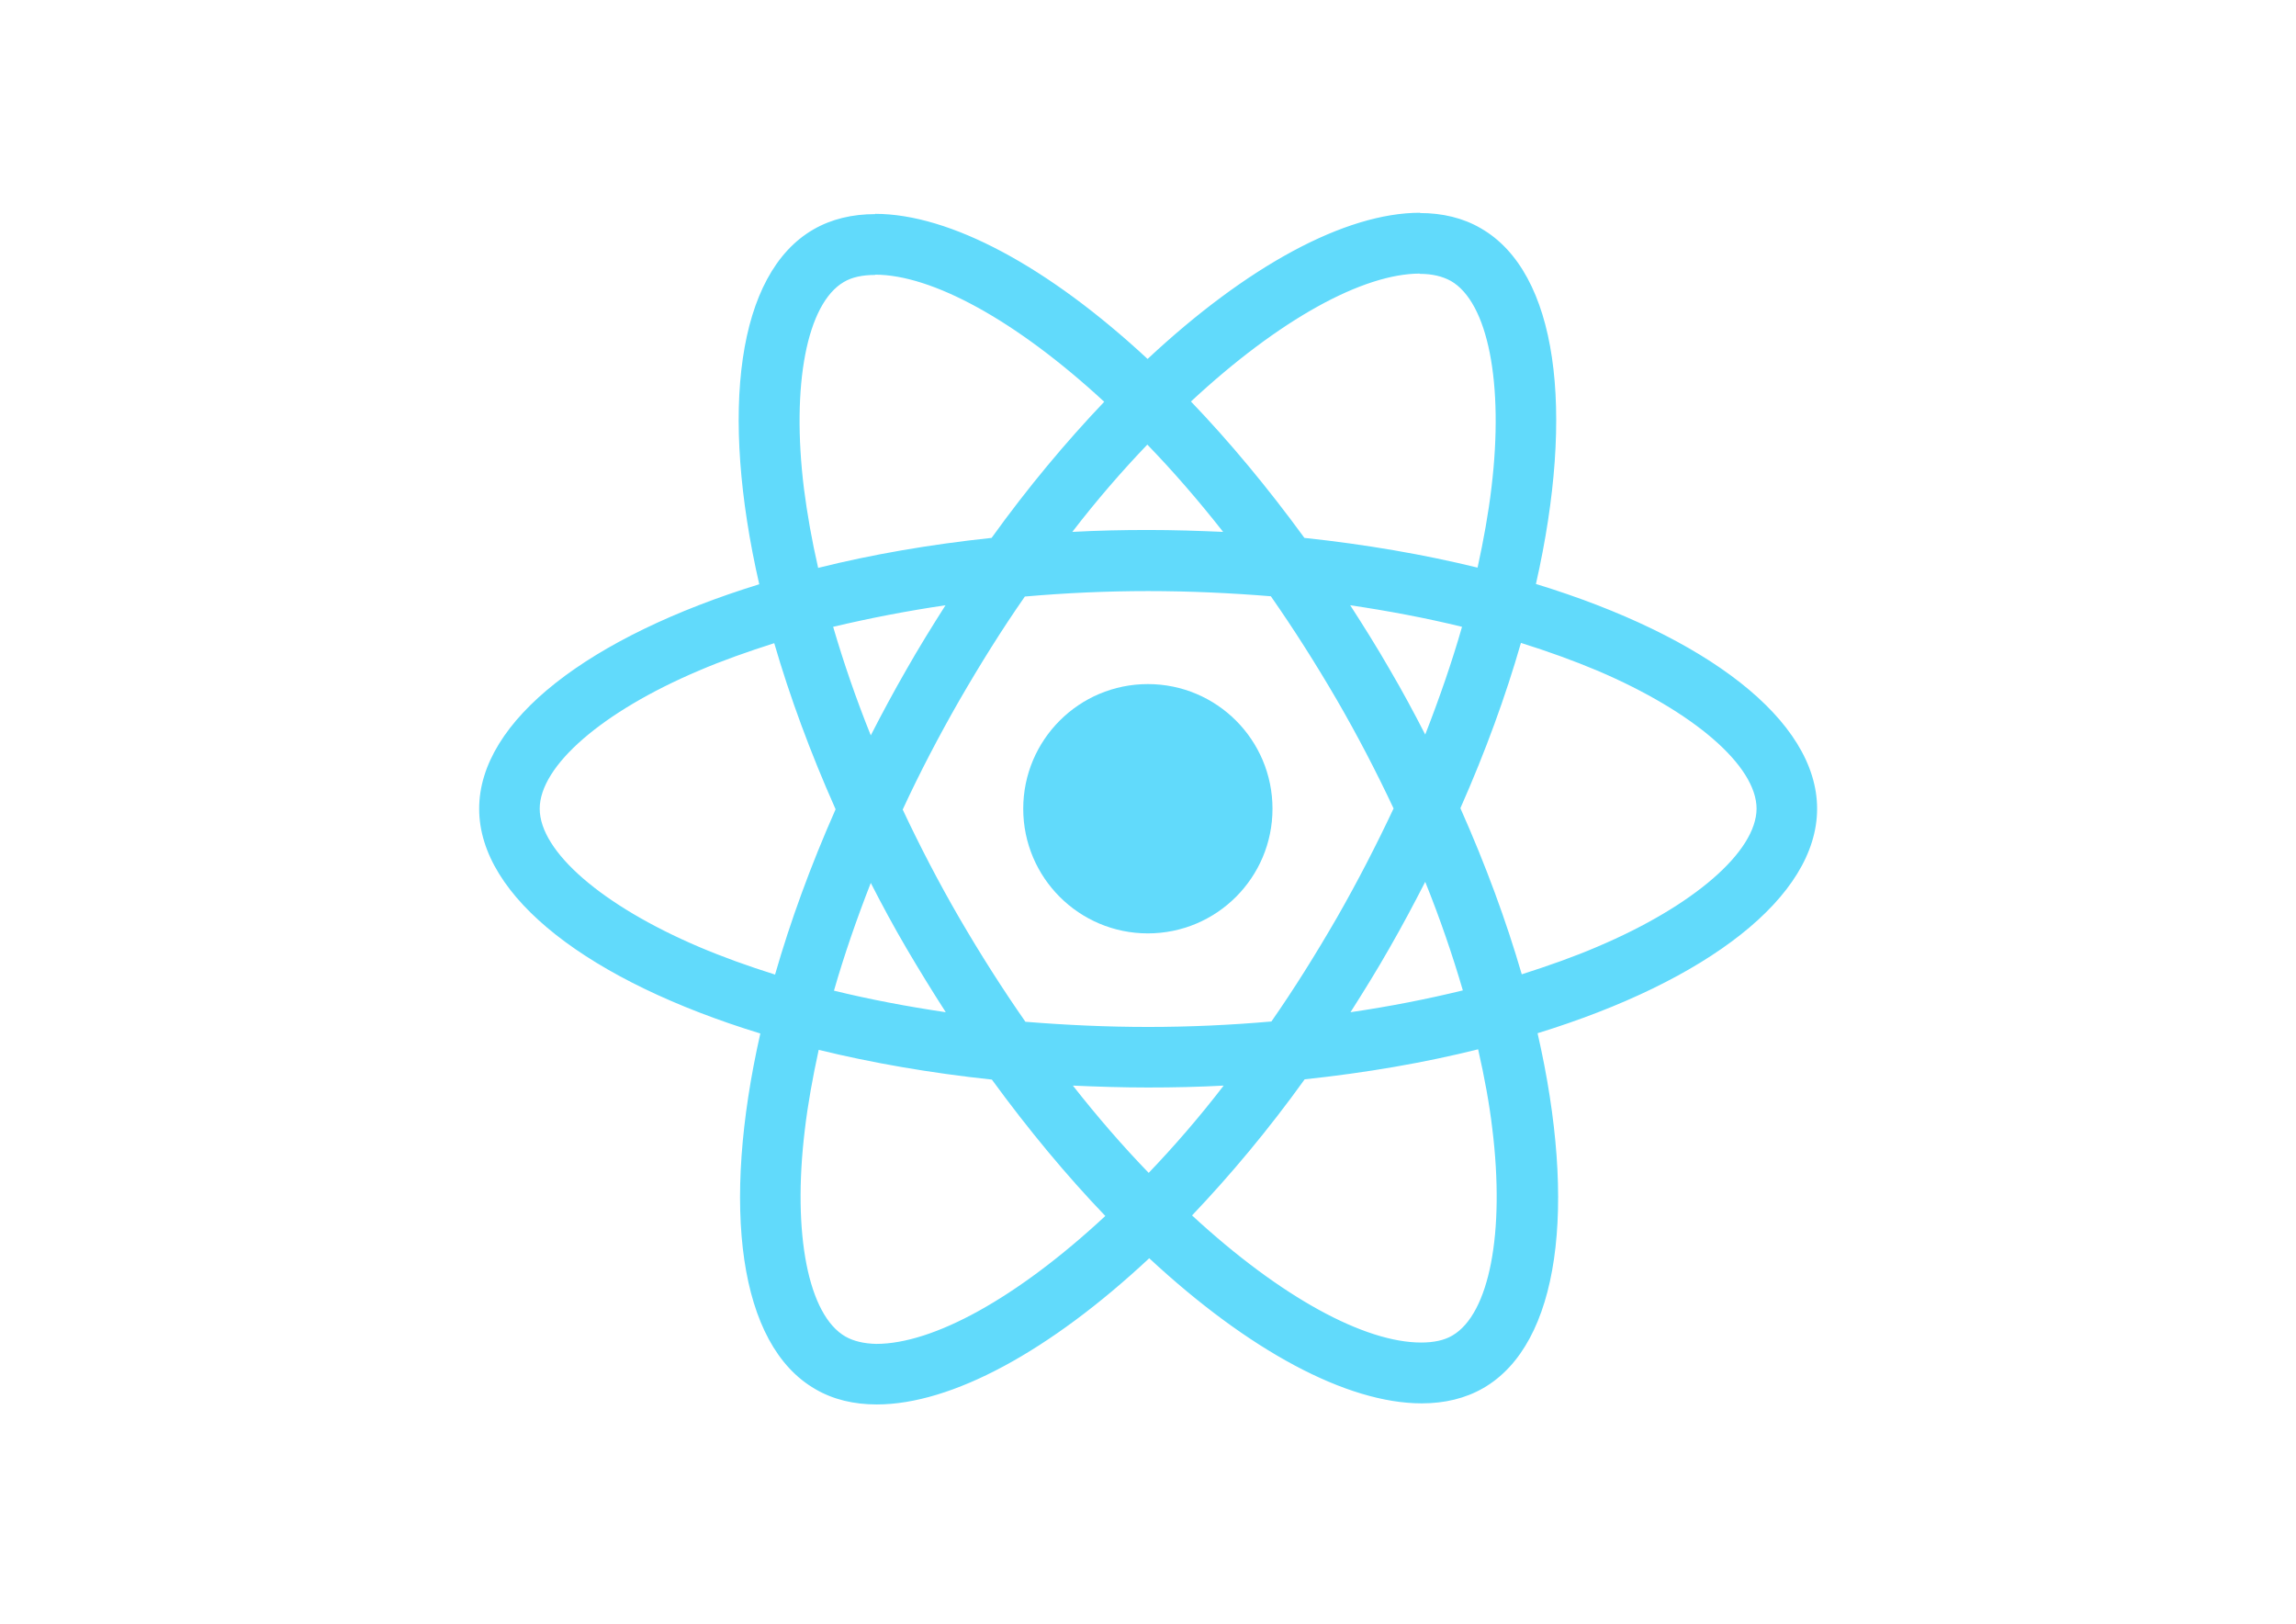
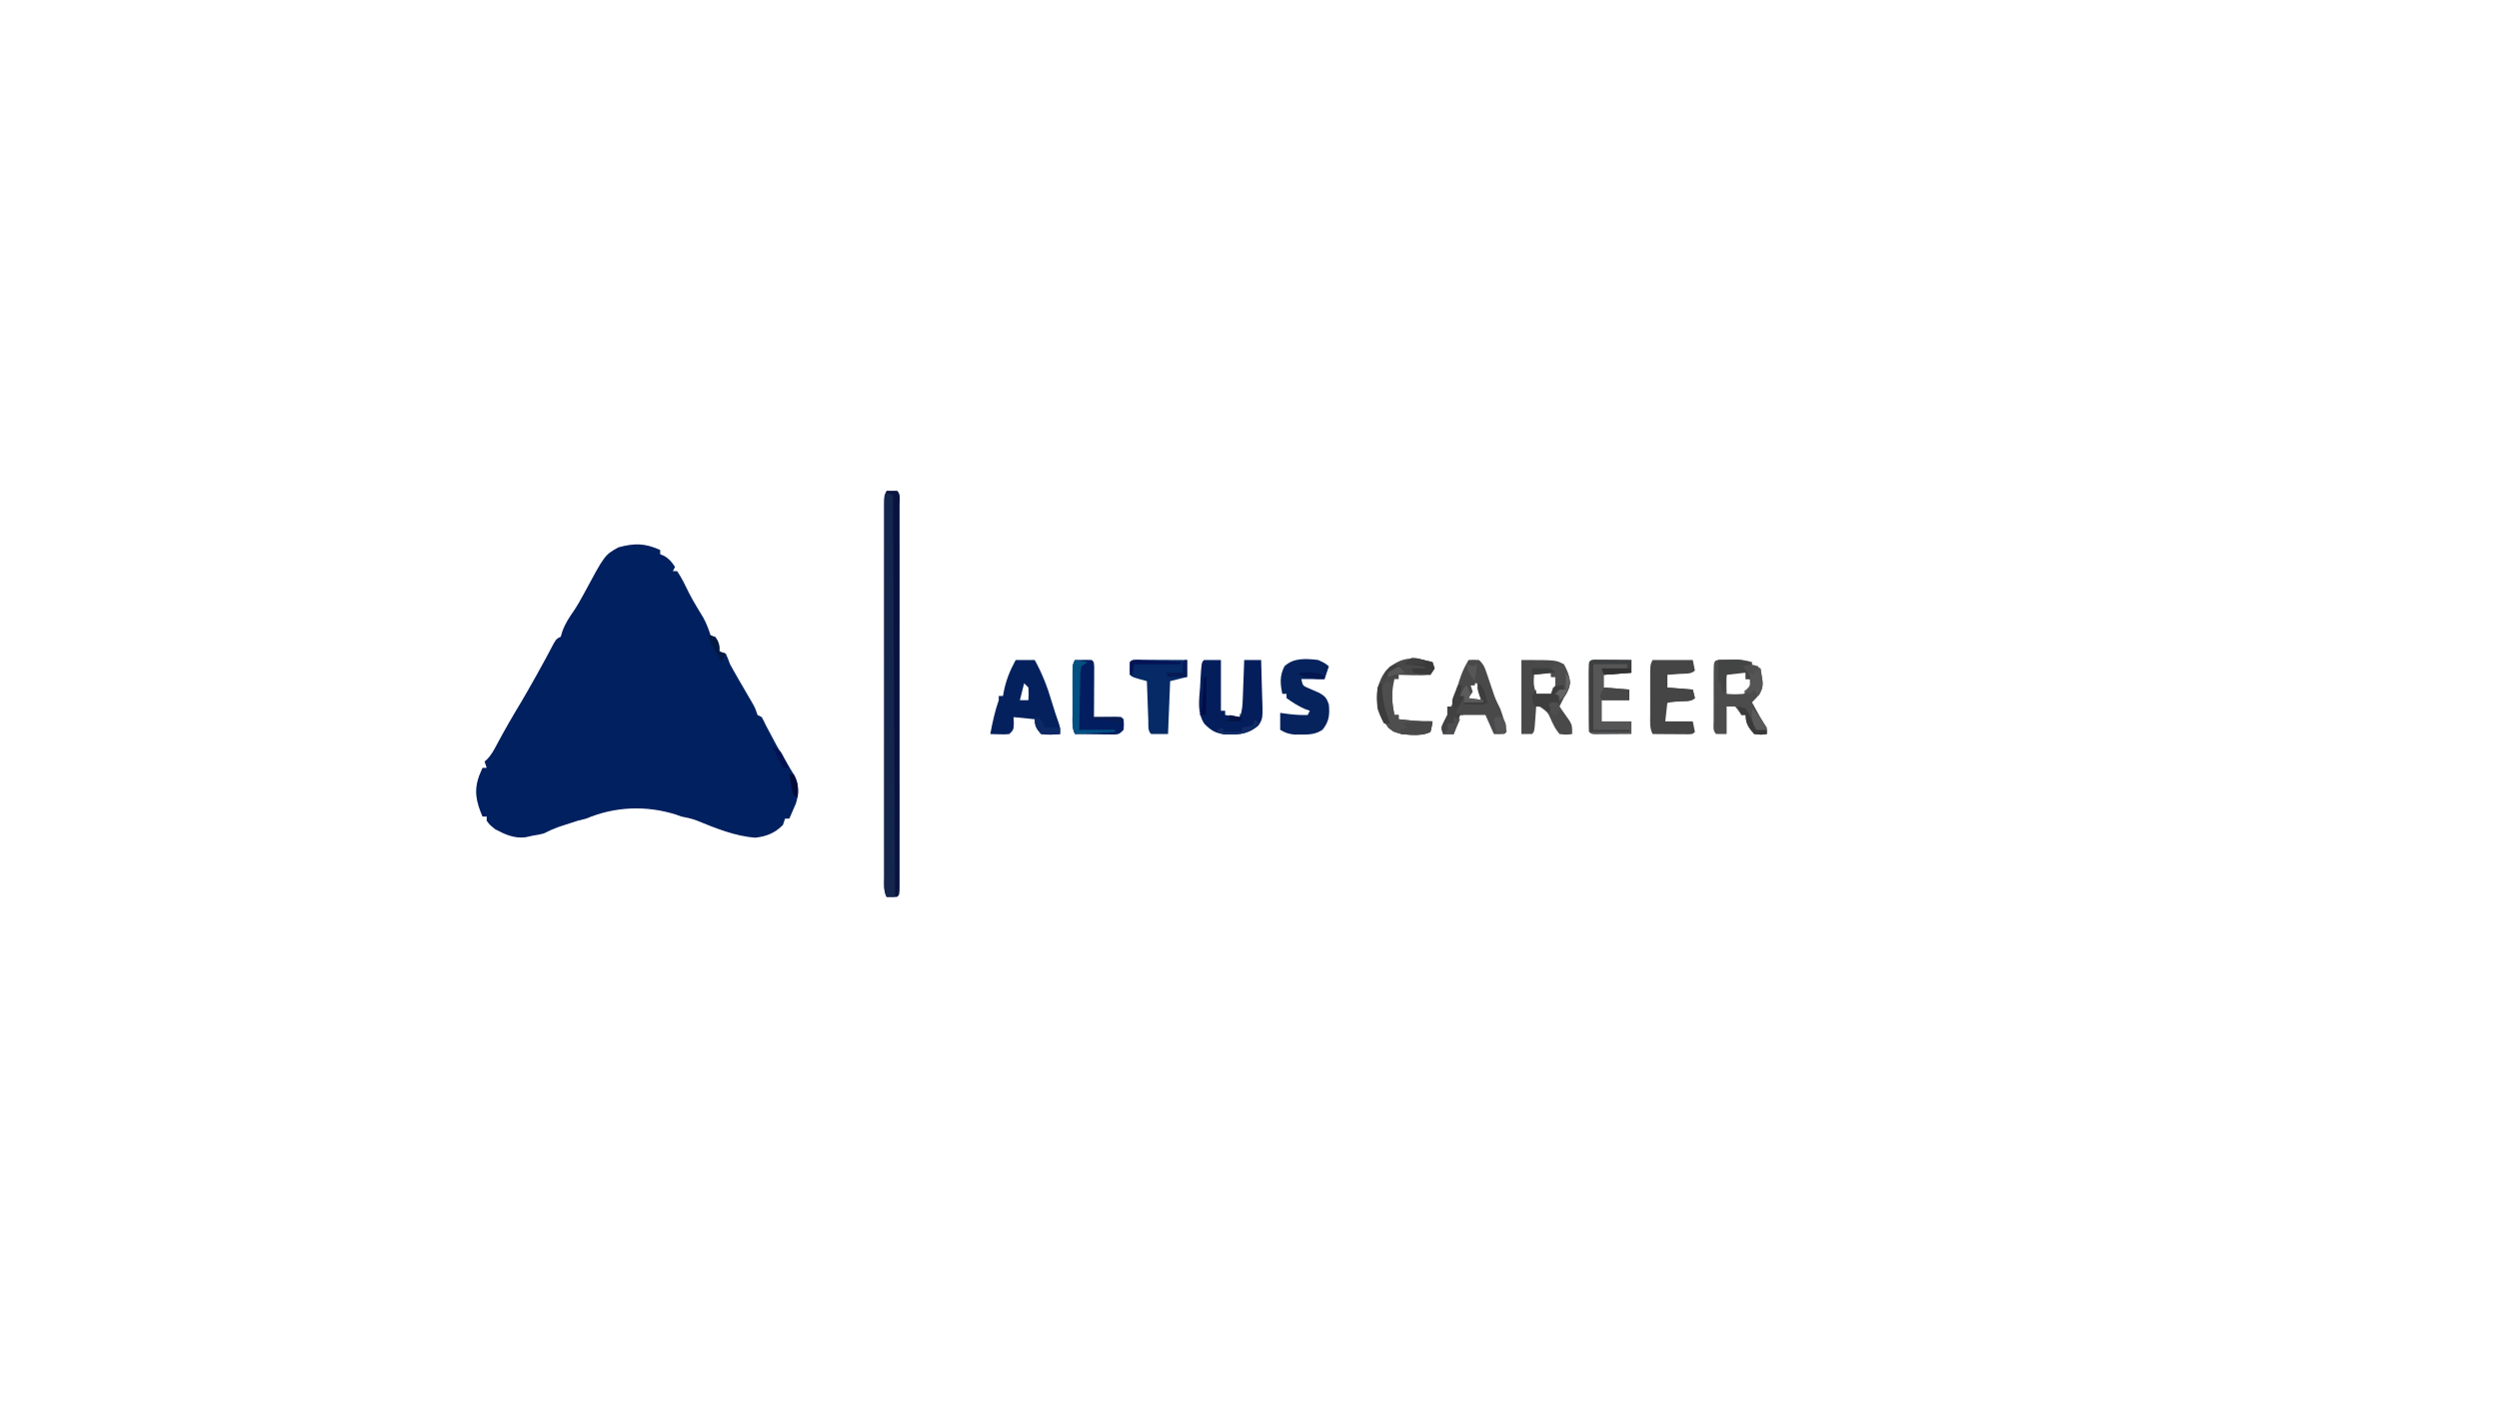
- <svg xmlns="http://www.w3.org/2000/svg" viewBox="0 0 841.9 595.3">
-   <g fill="#61DAFB">
-     <path d="M666.3 296.5c0-32.5-40.7-63.3-103.1-82.4 14.4-63.6 8-114.2-20.2-130.4-6.5-3.8-14.1-5.6-22.4-5.6v22.3c4.6 0 8.3.9 11.4 2.6 13.6 7.8 19.5 37.5 14.9 75.7-1.1 9.4-2.9 19.3-5.1 29.4-19.6-4.8-41-8.5-63.5-10.9-13.5-18.5-27.5-35.3-41.6-50 32.6-30.3 63.2-46.9 84-46.9V78c-27.5 0-63.5 19.6-99.9 53.6-36.4-33.8-72.4-53.2-99.9-53.2v22.3c20.7 0 51.4 16.5 84 46.6-14 14.7-28 31.4-41.3 49.9-22.6 2.4-44 6.1-63.6 11-2.3-10-4-19.7-5.2-29-4.7-38.2 1.1-67.9 14.6-75.8 3-1.8 6.9-2.6 11.5-2.6V78.5c-8.4 0-16 1.8-22.6 5.6-28.1 16.2-34.4 66.7-19.9 130.1-62.2 19.2-102.7 49.9-102.7 82.3 0 32.5 40.7 63.3 103.1 82.4-14.4 63.6-8 114.2 20.2 130.4 6.5 3.8 14.1 5.6 22.5 5.6 27.5 0 63.5-19.6 99.9-53.6 36.4 33.8 72.4 53.2 99.9 53.2 8.4 0 16-1.8 22.6-5.6 28.1-16.2 34.4-66.7 19.9-130.1 62-19.1 102.5-49.9 102.5-82.3zm-130.2-66.7c-3.7 12.9-8.3 26.2-13.5 39.5-4.1-8-8.4-16-13.1-24-4.6-8-9.5-15.8-14.4-23.4 14.2 2.1 27.9 4.7 41 7.9zm-45.8 106.5c-7.8 13.5-15.8 26.3-24.1 38.2-14.9 1.3-30 2-45.2 2-15.1 0-30.2-.7-45-1.9-8.3-11.9-16.4-24.6-24.2-38-7.6-13.1-14.5-26.4-20.8-39.8 6.2-13.4 13.2-26.8 20.7-39.9 7.8-13.5 15.8-26.3 24.1-38.2 14.9-1.3 30-2 45.2-2 15.1 0 30.2.7 45 1.9 8.3 11.9 16.4 24.6 24.2 38 7.6 13.1 14.5 26.4 20.8 39.8-6.3 13.4-13.2 26.8-20.7 39.9zm32.3-13c5.4 13.4 10 26.8 13.8 39.8-13.1 3.2-26.9 5.9-41.2 8 4.9-7.7 9.8-15.6 14.4-23.7 4.6-8 8.9-16.1 13-24.1zM421.2 430c-9.3-9.6-18.6-20.3-27.8-32 9 .4 18.2.7 27.5.7 9.4 0 18.7-.2 27.8-.7-9 11.7-18.3 22.4-27.5 32zm-74.4-58.9c-14.2-2.1-27.9-4.7-41-7.9 3.7-12.9 8.3-26.2 13.5-39.5 4.1 8 8.4 16 13.1 24 4.7 8 9.5 15.8 14.4 23.4zM420.7 163c9.3 9.6 18.6 20.3 27.8 32-9-.4-18.2-.7-27.5-.7-9.4 0-18.7.2-27.8.7 9-11.7 18.3-22.4 27.5-32zm-74 58.9c-4.9 7.7-9.8 15.6-14.4 23.7-4.6 8-8.9 16-13 24-5.4-13.4-10-26.8-13.8-39.8 13.1-3.1 26.9-5.8 41.2-7.9zm-90.5 125.2c-35.4-15.1-58.3-34.9-58.3-50.6 0-15.7 22.9-35.6 58.3-50.6 8.6-3.7 18-7 27.7-10.1 5.7 19.6 13.2 40 22.5 60.9-9.2 20.8-16.6 41.1-22.2 60.6-9.9-3.1-19.3-6.5-28-10.2zM310 490c-13.6-7.8-19.5-37.5-14.9-75.7 1.1-9.4 2.9-19.3 5.1-29.4 19.6 4.8 41 8.5 63.5 10.9 13.5 18.5 27.5 35.3 41.6 50-32.6 30.3-63.2 46.9-84 46.9-4.5-.1-8.3-1-11.3-2.7zm237.2-76.2c4.7 38.2-1.1 67.9-14.6 75.8-3 1.8-6.9 2.6-11.5 2.6-20.7 0-51.4-16.5-84-46.6 14-14.7 28-31.4 41.3-49.9 22.6-2.4 44-6.1 63.6-11 2.3 10.1 4.1 19.8 5.2 29.1zm38.5-66.7c-8.6 3.7-18 7-27.7 10.1-5.7-19.6-13.2-40-22.5-60.9 9.2-20.8 16.6-41.1 22.2-60.6 9.9 3.1 19.3 6.5 28.1 10.2 35.4 15.1 58.3 34.9 58.3 50.6-.1 15.7-23 35.6-58.4 50.6zM320.8 78.4z" />
-     <circle cx="420.9" cy="296.5" r="45.7" />
-     <path d="M520.5 78.1z" />
-   </g>
+ <svg xmlns="http://www.w3.org/2000/svg" version="1.1" width="1181" height="675">
+   <path d="M0 0 C0 0.66 0 1.32 0 2 C0.598 2.248 1.196 2.495 1.812 2.75 C4.286 4.164 5.434 5.651 7 8 C6.67 8.66 6.34 9.32 6 10 C6.66 10 7.32 10 8 10 C10.3 13.345 11.977 16.983 13.758 20.621 C15.803 24.538 18.121 28.295 20.414 32.07 C21.997 34.994 23.047 37.821 24 41 C24.66 41 25.32 41 26 41 C27.461 43.647 28 44.894 28 48 C29.485 48.495 29.485 48.495 31 49 C32.013 51.251 32.013 51.251 33 54 C33.898 55.675 34.829 57.334 35.785 58.977 C36.316 59.894 36.846 60.812 37.393 61.758 C38.219 63.177 38.219 63.177 39.062 64.625 C40.16 66.512 41.255 68.4 42.348 70.289 C42.832 71.121 43.317 71.954 43.817 72.811 C45 75 45 75 46 78 C46.66 78.33 47.32 78.66 48 79 C48.717 80.307 49.372 81.648 50 83 C51.034 84.962 52.077 86.92 53.125 88.875 C54.043 90.592 54.043 90.592 54.98 92.344 C56.339 94.842 57.761 97.289 59.238 99.719 C59.788 100.636 59.788 100.636 60.349 101.571 C61.387 103.291 62.441 105.001 63.496 106.711 C65.64 111.401 65.619 114.969 64.125 119.871 C63.568 121.141 63.568 121.141 63 122.438 C62.443 123.735 62.443 123.735 61.875 125.059 C61.586 125.699 61.297 126.34 61 127 C60.34 127 59.68 127 59 127 C58.67 127.99 58.34 128.98 58 130 C54.15 133.85 50.306 135.361 45 136 C35.409 135.327 26.156 131.509 17.316 127.906 C14.881 126.953 12.563 126.5 10 126 C9.122 125.685 8.244 125.371 7.34 125.047 C-6.67 120.655 -21.506 121.253 -35 127 C-36.332 127.34 -37.665 127.672 -39 128 C-41.005 128.629 -43.005 129.277 -45 129.938 C-46.031 130.277 -47.062 130.616 -48.125 130.965 C-50.542 131.835 -52.722 132.831 -55 134 C-57.25 134.562 -57.25 134.562 -60 135 C-61.825 135.402 -61.825 135.402 -63.688 135.812 C-68.997 136.457 -73.382 134.472 -78 132 C-80.625 129.875 -80.625 129.875 -82 128 C-82 127.34 -82 126.68 -82 126 C-82.66 126 -83.32 126 -84 126 C-86.92 119.065 -88.191 113.854 -85.5 106.562 C-84.757 104.799 -84.757 104.799 -84 103 C-83.34 103 -82.68 103 -82 103 C-82.33 102.01 -82.66 101.02 -83 100 C-82.562 99.607 -82.123 99.214 -81.672 98.809 C-79.728 96.706 -78.577 94.601 -77.25 92.062 C-73.558 85.13 -69.629 78.344 -65.562 71.625 C-63.547 68.24 -61.616 64.81 -59.688 61.375 C-59.292 60.674 -58.897 59.972 -58.49 59.25 C-55.645 54.188 -52.883 49.087 -50.191 43.941 C-49 42 -49 42 -47 41 C-46.752 40.175 -46.505 39.35 -46.25 38.5 C-44.87 34.637 -42.958 31.837 -40.641 28.484 C-38.939 25.908 -37.46 23.282 -36 20.562 C-26.211 2.34 -26.211 2.34 -19.75 -1.25 C-12.189 -3.312 -7.19 -3.268 0 0 Z " fill="#01205F" transform="translate(312,260)" />
+   <path d="M0 0 C1.666 -0.043 3.334 -0.041 5 0 C6.7 1.7 6.125 3.829 6.134 6.097 C6.132 6.833 6.129 7.569 6.127 8.327 C6.129 9.491 6.129 9.491 6.132 10.678 C6.136 13.299 6.133 15.919 6.129 18.539 C6.131 20.409 6.133 22.28 6.135 24.15 C6.139 29.245 6.137 34.34 6.134 39.435 C6.132 44.754 6.134 50.074 6.136 55.393 C6.138 64.328 6.135 73.263 6.13 82.197 C6.125 92.543 6.127 102.889 6.132 113.234 C6.137 122.1 6.137 130.965 6.135 139.83 C6.133 145.133 6.133 150.435 6.136 155.738 C6.139 160.721 6.137 165.705 6.131 170.689 C6.13 172.524 6.13 174.358 6.133 176.193 C6.135 178.686 6.132 181.18 6.127 183.673 C6.13 184.777 6.13 184.777 6.134 185.903 C6.114 190.886 6.114 190.886 5 192 C3.334 192.041 1.666 192.043 0 192 C-1.499 189.001 -1.137 185.924 -1.127 182.636 C-1.129 181.868 -1.13 181.1 -1.132 180.308 C-1.136 177.721 -1.133 175.134 -1.129 172.547 C-1.131 170.698 -1.133 168.848 -1.135 166.999 C-1.139 161.966 -1.137 156.933 -1.134 151.9 C-1.132 146.643 -1.134 141.385 -1.136 136.128 C-1.138 127.298 -1.135 118.467 -1.13 109.637 C-1.125 99.415 -1.127 89.194 -1.132 78.973 C-1.137 70.21 -1.137 61.448 -1.135 52.685 C-1.133 47.446 -1.133 42.206 -1.136 36.967 C-1.139 32.042 -1.137 27.118 -1.131 22.193 C-1.13 20.381 -1.13 18.57 -1.133 16.758 C-1.135 14.293 -1.132 11.829 -1.127 9.364 C-1.129 8.64 -1.131 7.916 -1.134 7.169 C-1.114 2.228 -1.114 2.228 0 0 Z " fill="#081340" transform="translate(419,232)" />
+   <path d="M0 0 C2.97 0 5.94 0 9 0 C12.545 6.436 15.038 12.819 17.086 19.871 C18.104 23.357 19.271 26.774 20.484 30.195 C21 32 21 32 21 35 C17.949 35.288 15.039 35.447 12 35 C9.896 32.578 9 31.218 9 28 C5.7 27.67 2.4 27.34 -1 27 C-0.938 28.423 -0.938 28.423 -0.875 29.875 C-1 33 -1 33 -3 35 C-5.164 35.195 -5.164 35.195 -7.625 35.125 C-8.442 35.107 -9.26 35.089 -10.102 35.07 C-10.728 35.047 -11.355 35.024 -12 35 C-10.981 29.517 -9.846 24.275 -8 19 C-8 18.34 -8 17.68 -8 17 C-7.34 17 -6.68 17 -6 17 C-5.902 16.443 -5.804 15.886 -5.703 15.312 C-4.587 9.619 -2.778 5.092 0 0 Z M4 11 C3.34 13.64 2.68 16.28 2 19 C3.32 19 4.64 19 6 19 C6.167 16.083 6.167 16.083 6 13 C5.34 12.34 4.68 11.68 4 11 Z " fill="#05215D" transform="translate(480,312)" />
+   <path d="M0 0 C2.64 0 5.28 0 8 0 C8 7.92 8 15.84 8 24 C8.66 24 9.32 24 10 24 C10 24.66 10 25.32 10 26 C12.31 26.33 14.62 26.66 17 27 C18.016 23.952 18.198 21.653 18.316 18.457 C18.358 17.384 18.4 16.311 18.443 15.205 C18.483 14.086 18.522 12.966 18.562 11.812 C18.606 10.681 18.649 9.55 18.693 8.385 C18.799 5.59 18.902 2.795 19 0 C21.64 0 24.28 0 27 0 C27.149 4.038 27.257 8.075 27.33 12.115 C27.36 13.488 27.401 14.861 27.453 16.233 C27.875 27.642 27.875 27.642 25.708 31.006 C21.849 34.266 18.581 35.154 13.688 35.188 C12.27 35.209 12.27 35.209 10.824 35.23 C5.87 34.826 3.738 33.738 0.18 30.18 C-3.291 24.937 -2.328 19.136 -1.875 13.125 C-1.813 11.973 -1.751 10.82 -1.688 9.633 C-1.19 1.19 -1.19 1.19 0 0 Z " fill="#041E5C" transform="translate(569,312)" />
+   <path d="M0 0 C0.99 0.33 1.98 0.66 3 1 C3.33 63.7 3.66 126.4 4 191 C2.68 191 1.36 191 0 191 C-1.5 188 -1.137 184.919 -1.127 181.629 C-1.129 180.86 -1.13 180.092 -1.132 179.3 C-1.136 176.71 -1.133 174.121 -1.129 171.531 C-1.131 169.68 -1.133 167.829 -1.135 165.978 C-1.139 160.941 -1.137 155.904 -1.134 150.867 C-1.132 145.607 -1.134 140.346 -1.136 135.086 C-1.138 126.251 -1.135 117.416 -1.13 108.582 C-1.125 98.353 -1.127 88.123 -1.132 77.894 C-1.137 69.126 -1.137 60.359 -1.135 51.591 C-1.133 46.348 -1.133 41.105 -1.136 35.861 C-1.139 30.934 -1.137 26.007 -1.131 21.08 C-1.13 19.266 -1.13 17.453 -1.133 15.639 C-1.135 13.174 -1.132 10.709 -1.127 8.244 C-1.129 7.517 -1.131 6.79 -1.134 6.04 C-1.114 1.114 -1.114 1.114 0 0 Z " fill="#14264D" transform="translate(419,233)" />
+   <path d="M0 0 C3.188 1.5 3.188 1.5 5 3 C4.34 4.98 3.68 6.96 3 9 C-0.63 9 -4.26 9 -8 9 C-7.325 12.143 -7.325 12.143 -4.785 13.246 C-2.973 14.039 -1.161 14.831 0.652 15.621 C3.313 17.184 4.014 18.117 5 21 C5.452 25.973 5.157 29.053 2 33 C-1.322 35.147 -4.093 35.27 -8 35.25 C-9.547 35.258 -9.547 35.258 -11.125 35.266 C-13.946 35.005 -15.601 34.453 -18 33 C-18 30.36 -18 27.72 -18 25 C-16.783 25.165 -15.566 25.33 -14.312 25.5 C-11.184 25.895 -8.158 26.099 -5 26 C-4.67 25.34 -4.34 24.68 -4 24 C-4.701 23.753 -5.402 23.505 -6.125 23.25 C-9.395 21.828 -12.141 20.128 -15 18 C-15 17.34 -15 16.68 -15 16 C-15.66 16 -16.32 16 -17 16 C-17.994 11.028 -18.302 7.603 -16 3 C-11.674 -1.186 -5.642 -0.66 0 0 Z " fill="#06235D" transform="translate(623,312)" />
+   <path d="M0 0 C1.738 0.004 1.738 0.004 3.512 0.008 C4.663 0.005 5.814 0.003 7 0 C9.612 0.108 11.722 0.362 14.199 1.133 C14.199 1.793 14.199 2.453 14.199 3.133 C15.519 3.463 16.839 3.793 18.199 4.133 C19.646 12.133 19.646 12.133 17.887 16.07 C16.199 18.133 16.199 18.133 14.199 20.133 C14.989 21.571 15.781 23.008 16.574 24.445 C17.015 25.246 17.456 26.046 17.91 26.871 C18.934 28.668 20.052 30.412 21.199 32.133 C21.199 33.123 21.199 34.113 21.199 35.133 C18.449 35.508 18.449 35.508 15.199 35.133 C12.56 32.008 11.199 30.268 11.199 26.133 C10.539 26.133 9.879 26.133 9.199 26.133 C8.745 25.473 8.292 24.813 7.824 24.133 C7.288 23.473 6.752 22.813 6.199 22.133 C4.879 22.133 3.559 22.133 2.199 22.133 C2.199 26.423 2.199 30.713 2.199 35.133 C0.549 35.133 -1.101 35.133 -2.801 35.133 C-4.506 33.428 -3.929 31.287 -3.94 29.014 C-3.938 28.3 -3.936 27.587 -3.934 26.852 C-3.935 26.123 -3.936 25.394 -3.936 24.643 C-3.937 23.1 -3.935 21.557 -3.931 20.013 C-3.926 17.643 -3.931 15.273 -3.938 12.902 C-3.937 11.406 -3.936 9.91 -3.934 8.414 C-3.936 7.701 -3.938 6.987 -3.94 6.252 C-3.911 0.185 -3.911 0.185 0 0 Z M2.199 7.133 C2.127 8.652 2.115 10.174 2.137 11.695 C2.146 12.522 2.155 13.348 2.164 14.199 C2.176 14.837 2.187 15.475 2.199 16.133 C6.22 16.401 6.22 16.401 10.199 16.133 C12.309 14.46 12.309 14.46 13.199 12.133 C13.199 11.143 13.199 10.153 13.199 9.133 C12.539 9.133 11.879 9.133 11.199 9.133 C11.199 8.143 11.199 7.153 11.199 6.133 C6.4 5.604 6.4 5.604 2.199 7.133 Z " fill="#4C4C4D" transform="translate(813.8008,311.8672)" />
+   <path d="M0 0 C16.32 0 16.32 0 20 2 C21.821 4.899 22.671 7.597 23 11 C21.812 14.812 21.812 14.812 20 18 C19.327 19.33 18.659 20.663 18 22 C18.433 22.603 18.866 23.207 19.312 23.828 C19.869 24.627 20.426 25.427 21 26.25 C21.557 27.039 22.114 27.828 22.688 28.641 C24 31 24 31 24 35 C21.227 35.371 21.227 35.371 18 35 C16.023 32.41 16.023 32.41 14.375 29.062 C12.476 24.671 12.476 24.671 8.789 22.121 C8.199 22.081 7.608 22.041 7 22 C6.939 22.855 6.879 23.709 6.816 24.59 C6.733 25.695 6.649 26.799 6.562 27.938 C6.481 29.04 6.4 30.142 6.316 31.277 C6 34 6 34 5 35 C3.35 35 1.7 35 0 35 C0 23.45 0 11.9 0 0 Z M6 7 C5.695 11.651 5.695 11.651 7 16 C9.31 16 11.62 16 14 16 C15.068 14.035 16.066 12.031 17 10 C16.67 9.34 16.34 8.68 16 8 C15.34 8 14.68 8 14 8 C14 7.34 14 6.68 14 6 C9.677 5.496 9.677 5.496 6 7 Z " fill="#49494A" transform="translate(719,312)" />
+   <path d="M0 0 C6.27 0 12.54 0 19 0 C19.33 1.65 19.66 3.3 20 5 C18.189 6.811 15.387 6.382 12.938 6.562 C11.833 6.646 10.728 6.73 9.59 6.816 C8.308 6.907 8.308 6.907 7 7 C7 8.98 7 10.96 7 13 C10.96 13.33 14.92 13.66 19 14 C19.33 15.32 19.66 16.64 20 18 C18.189 19.811 15.387 19.382 12.938 19.562 C11.28 19.688 11.28 19.688 9.59 19.816 C8.735 19.877 7.881 19.938 7 20 C6.67 22.97 6.34 25.94 6 29 C10.29 29 14.58 29 19 29 C19.33 30.65 19.66 32.3 20 34 C19 35 19 35 17.142 35.114 C16.352 35.108 15.561 35.103 14.746 35.098 C13.892 35.094 13.038 35.091 12.158 35.088 C11.26 35.08 10.363 35.071 9.438 35.062 C8.536 35.058 7.634 35.053 6.705 35.049 C4.47 35.037 2.235 35.021 0 35 C-1.477 32.046 -1.13 29.387 -1.133 26.094 C-1.134 25.413 -1.135 24.733 -1.136 24.032 C-1.136 22.593 -1.135 21.153 -1.13 19.714 C-1.125 17.509 -1.13 15.303 -1.137 13.098 C-1.136 11.701 -1.135 10.303 -1.133 8.906 C-1.132 7.631 -1.131 6.355 -1.129 5.041 C-1 2 -1 2 0 0 Z " fill="#454546" transform="translate(781,312)" />
+   <path d="M0 0 C1.084 0.005 2.168 0.01 3.285 0.016 C5.04 0.021 5.04 0.021 6.83 0.026 C8.677 0.038 8.677 0.038 10.562 0.051 C12.416 0.058 12.416 0.058 14.306 0.065 C17.371 0.077 20.435 0.093 23.5 0.114 C23.5 2.754 23.5 5.394 23.5 8.114 C20.86 8.774 18.22 9.434 15.5 10.114 C15.17 18.364 14.84 26.614 14.5 35.114 C11.86 35.114 9.22 35.114 6.5 35.114 C4.785 33.399 5.269 31.109 5.183 28.766 C5.141 27.686 5.1 26.607 5.056 25.494 C5.017 24.358 4.978 23.222 4.937 22.051 C4.894 20.911 4.851 19.771 4.806 18.596 C4.7 15.769 4.598 12.941 4.5 10.114 C3.365 9.804 2.231 9.495 1.062 9.176 C-2.5 8.114 -2.5 8.114 -3.5 7.114 C-3.625 4.114 -3.625 4.114 -3.5 1.114 C-2.5 0.114 -2.5 0.114 0 0 Z " fill="#052A65" transform="translate(537.5002,311.8865)" />
+   <path d="M0 0 C2.375 -0.125 2.375 -0.125 5 0 C7.059 2.059 7.531 3.087 8.438 5.773 C8.693 6.516 8.948 7.258 9.211 8.023 C9.602 9.187 9.602 9.187 10 10.375 C10.518 11.904 11.039 13.433 11.562 14.961 C11.905 15.979 11.905 15.979 12.254 17.017 C13.036 19.096 13.998 21.019 15 23 C16.311 26.624 17.454 30.178 18 34 C17 35 17 35 14.438 35.062 C13.633 35.042 12.829 35.021 12 35 C10.68 32.03 9.36 29.06 8 26 C4.04 26 0.08 26 -4 26 C-4.99 28.97 -5.98 31.94 -7 35 C-8.65 35 -10.3 35 -12 35 C-13 32 -13 32 -11.562 29.062 C-11.047 28.052 -10.531 27.041 -10 26 C-10 24.68 -10 23.36 -10 22 C-9.34 22 -8.68 22 -8 22 C-7.818 21.371 -7.636 20.742 -7.449 20.094 C-3.382 6.243 -3.382 6.243 0 0 Z M1 12 C0.399 13.902 0.399 13.902 0 16 C-0.33 16.99 -0.66 17.98 -1 19 C1.31 19 3.62 19 6 19 C5.34 16.36 4.68 13.72 4 11 C2.776 10.925 2.776 10.925 1 12 Z " fill="#49494A" transform="translate(694,312)" />
+   <path d="M0 0 C6.152 -0.098 6.152 -0.098 8 0 C9 1 9 1 9.114 3.5 C9.108 4.584 9.103 5.668 9.098 6.785 C9.094 7.955 9.091 9.125 9.088 10.33 C9.08 11.562 9.071 12.793 9.062 14.062 C9.058 15.298 9.053 16.534 9.049 17.807 C9.037 20.871 9.021 23.936 9 27 C10.39 26.983 10.39 26.983 11.809 26.965 C13.006 26.956 14.204 26.947 15.438 26.938 C16.632 26.926 17.827 26.914 19.059 26.902 C22 27 22 27 23 28 C23.188 30.438 23.188 30.438 23 33 C21 35 21 35 18.845 35.227 C17.976 35.217 17.107 35.206 16.211 35.195 C15.27 35.189 14.329 35.182 13.359 35.176 C11.882 35.151 11.882 35.151 10.375 35.125 C9.382 35.116 8.39 35.107 7.367 35.098 C4.911 35.074 2.456 35.041 0 35 C-1.477 32.046 -1.13 29.387 -1.133 26.094 C-1.134 25.413 -1.135 24.733 -1.136 24.032 C-1.136 22.593 -1.135 21.153 -1.13 19.714 C-1.125 17.509 -1.13 15.303 -1.137 13.098 C-1.136 11.701 -1.135 10.303 -1.133 8.906 C-1.132 7.631 -1.131 6.355 -1.129 5.041 C-1 2 -1 2 0 0 Z " fill="#021E60" transform="translate(508,312)" />
+   <path d="M0 0 C1.186 0.008 1.186 0.008 2.396 0.016 C3.677 0.021 3.677 0.021 4.984 0.026 C5.882 0.034 6.78 0.042 7.705 0.051 C8.607 0.056 9.508 0.06 10.437 0.065 C12.672 0.077 14.907 0.093 17.142 0.114 C17.142 2.094 17.142 4.074 17.142 6.114 C10.707 6.609 10.707 6.609 4.142 7.114 C4.142 9.094 4.142 11.074 4.142 13.114 C8.102 13.444 12.062 13.774 16.142 14.114 C16.142 15.764 16.142 17.414 16.142 19.114 C11.852 19.114 7.562 19.114 3.142 19.114 C3.142 22.414 3.142 25.714 3.142 29.114 C7.762 29.114 12.382 29.114 17.142 29.114 C17.142 31.094 17.142 33.074 17.142 35.114 C13.997 35.142 10.851 35.16 7.705 35.176 C6.807 35.184 5.909 35.193 4.984 35.201 C3.703 35.206 3.703 35.206 2.396 35.211 C1.605 35.216 0.815 35.222 0 35.227 C-1.858 35.114 -1.858 35.114 -2.858 34.114 C-2.958 31.677 -2.997 29.269 -2.99 26.832 C-2.991 26.104 -2.992 25.375 -2.993 24.624 C-2.994 23.081 -2.992 21.537 -2.988 19.994 C-2.983 17.624 -2.988 15.253 -2.994 12.883 C-2.994 11.387 -2.992 9.891 -2.99 8.395 C-2.993 7.681 -2.995 6.968 -2.997 6.233 C-2.968 0.181 -2.968 0.181 0 0 Z " fill="#565657" transform="translate(753.8577,311.8865)" />
+   <path d="M0 0 C0.883 0.195 1.766 0.389 2.676 0.59 C3.34 0.746 4.004 0.902 4.688 1.062 C5.018 2.053 5.348 3.042 5.688 4.062 C4.697 5.548 4.697 5.548 3.688 7.062 C1.061 7.284 -1.321 7.344 -3.938 7.25 C-4.644 7.236 -5.35 7.223 -6.078 7.209 C-7.823 7.174 -9.568 7.12 -11.312 7.062 C-11.312 7.723 -11.312 8.383 -11.312 9.062 C-11.973 9.062 -12.633 9.062 -13.312 9.062 C-14.708 14.821 -14.708 20.304 -13.312 26.062 C-12.652 26.062 -11.992 26.062 -11.312 26.062 C-11.312 26.723 -11.312 27.383 -11.312 28.062 C-5.963 28.654 -0.704 29.204 4.688 29.062 C4.312 31.5 4.312 31.5 3.688 34.062 C-1.344 36.578 -8.637 35.601 -13.812 33.938 C-17.715 31.011 -19.782 27.655 -21.312 23.062 C-22.046 16.293 -21.515 10.592 -17.312 5.062 C-12.043 0.043 -7.195 -1.631 0 0 Z " fill="#484848" transform="translate(672.3125,311.9375)" />
+   <path d="M0 0 C0.99 0.33 1.98 0.66 3 1 C2.988 1.664 2.977 2.328 2.965 3.012 C2.881 9.563 2.881 9.563 4 16 C4.66 16 5.32 16 6 16 C6 16.66 6 17.32 6 18 C11.349 18.592 16.609 19.142 22 19 C21.625 21.438 21.625 21.438 21 24 C16.838 26.081 11.544 25.332 7 25 C3.312 23.75 3.312 23.75 1 22 C0.25 20.188 0.25 20.188 0 18 C-0.526 16.67 -0.526 16.67 -1.062 15.312 C-2.228 11.193 -2.551 7.258 -2 3 C-1.34 2.01 -0.68 1.02 0 0 Z " fill="#4F4E4F" transform="translate(655,322)" />
+   <path d="M0 0 C1.186 0.008 1.186 0.008 2.396 0.016 C3.677 0.021 3.677 0.021 4.984 0.026 C5.882 0.034 6.78 0.042 7.705 0.051 C8.607 0.056 9.508 0.06 10.437 0.065 C12.672 0.077 14.907 0.093 17.142 0.114 C17.142 2.094 17.142 4.074 17.142 6.114 C10.707 6.609 10.707 6.609 4.142 7.114 C3.812 6.124 3.482 5.134 3.142 4.114 C7.102 4.114 11.062 4.114 15.142 4.114 C15.142 3.454 15.142 2.794 15.142 2.114 C9.862 2.114 4.582 2.114 -0.858 2.114 C-0.858 12.344 -0.858 22.574 -0.858 33.114 C4.752 33.114 10.362 33.114 16.142 33.114 C16.142 33.444 16.142 33.774 16.142 34.114 C9.872 34.114 3.602 34.114 -2.858 34.114 C-2.881 29.432 -2.901 24.751 -2.913 20.069 C-2.918 18.476 -2.924 16.882 -2.933 15.288 C-2.945 13.002 -2.951 10.716 -2.955 8.43 C-2.96 7.713 -2.966 6.997 -2.971 6.258 C-2.971 4.543 -2.92 2.828 -2.858 1.114 C-1.858 0.114 -1.858 0.114 0 0 Z " fill="#3D3F40" transform="translate(753.8577,311.8865)" />
+   <path d="M0 0 C2.97 0.495 2.97 0.495 6 1 C5.01 1.66 4.02 2.32 3 3 C2.488 6.102 2.488 6.102 2.488 9.758 C2.47 10.421 2.452 11.084 2.434 11.767 C2.38 13.886 2.346 16.005 2.312 18.125 C2.279 19.561 2.245 20.997 2.209 22.434 C2.121 25.956 2.061 29.477 2 33 C7.61 33 13.22 33 19 33 C19 33.33 19 33.66 19 34 C9.595 34.495 9.595 34.495 0 35 C-1.477 32.046 -1.13 29.387 -1.133 26.094 C-1.134 25.413 -1.135 24.733 -1.136 24.032 C-1.136 22.593 -1.135 21.153 -1.13 19.714 C-1.125 17.509 -1.13 15.303 -1.137 13.098 C-1.136 11.701 -1.135 10.303 -1.133 8.906 C-1.132 7.631 -1.131 6.355 -1.129 5.041 C-1 2 -1 2 0 0 Z " fill="#025181" transform="translate(508,312)" />
+   <path d="M0 0 C1.916 -0.054 3.833 -0.093 5.75 -0.125 C7.351 -0.16 7.351 -0.16 8.984 -0.195 C11.925 -0.005 13.524 0.473 16 2 C15.01 2.66 14.02 3.32 13 4 C13.495 4.371 13.99 4.742 14.5 5.125 C16.598 7.747 16.217 9.738 16 13 C15.67 11.68 15.34 10.36 15 9 C14.34 9 13.68 9 13 9 C13 8.01 13 7.02 13 6 C8.545 6.495 8.545 6.495 4 7 C3.67 9.64 3.34 12.28 3 15 C2.67 15 2.34 15 2 15 C1.67 13.35 1.34 11.7 1 10 C0.67 10 0.34 10 0 10 C0 6.7 0 3.4 0 0 Z " fill="#434444" transform="translate(812,312)" />
+   <path d="M0 0 C1.65 0 3.3 0 5 0 C8.292 7.445 8.292 7.445 7.602 11.121 C6.47 13.815 5.674 15.663 3 17 C3 16.34 3 15.68 3 15 C2.34 14.67 1.68 14.34 1 14 C2.32 13.34 3.64 12.68 5 12 C3.68 11.67 2.36 11.34 1 11 C1 9.35 1 7.7 1 6 C0.34 6 -0.32 6 -1 6 C-1 5.34 -1 4.68 -1 4 C-5.455 4.495 -5.455 4.495 -10 5 C-10 4.01 -10 3.02 -10 2 C-6.7 2 -3.4 2 0 2 C0 1.34 0 0.68 0 0 Z " fill="#4D4D4D" transform="translate(734,314)" />
+   <path d="M0 0 C0.66 0 1.32 0 2 0 C1.67 1.65 1.34 3.3 1 5 C1.66 5 2.32 5 3 5 C1.667 7.667 0.333 10.333 -1 13 C0.32 13.33 1.64 13.66 3 14 C2.34 14 1.68 14 1 14 C0.01 16.97 -0.98 19.94 -2 23 C-3.65 23 -5.3 23 -7 23 C-8 20 -8 20 -6.562 17.062 C-6.047 16.052 -5.531 15.041 -5 14 C-5 12.68 -5 11.36 -5 10 C-4.34 10 -3.68 10 -3 10 C-2.01 6.7 -1.02 3.4 0 0 Z " fill="#414142" transform="translate(689,324)" />
+   <path d="M0 0 C0.99 0.33 1.98 0.66 3 1 C3.66 0.67 4.32 0.34 5 0 C4.67 3.3 4.34 6.6 4 10 C3.34 10 2.68 10 2 10 C2.33 10.99 2.66 11.98 3 13 C2.01 14.485 2.01 14.485 1 16 C3.31 16.33 5.62 16.66 8 17 C8 17.33 8 17.66 8 18 C5.03 18 2.06 18 -1 18 C-1 17.01 -1 16.02 -1 15 C-1.66 15 -2.32 15 -3 15 C-3.226 9.362 -2.527 5.053 0 0 Z " fill="#4A494A" transform="translate(693,314)" />
+   <path d="M0 0 C0 0.66 0 1.32 0 2 C-0.99 2.66 -1.98 3.32 -3 4 C-2.67 5.65 -2.34 7.3 -2 9 C-2.639 9.103 -3.279 9.206 -3.938 9.312 C-4.618 9.539 -5.299 9.766 -6 10 C-6.33 10.99 -6.66 11.98 -7 13 C-7.598 12.505 -8.196 12.01 -8.812 11.5 C-10.97 9.717 -10.97 9.717 -14 10 C-14.625 7.688 -14.625 7.688 -15 5 C-14.34 4.01 -13.68 3.02 -13 2 C-13 2.66 -13 3.32 -13 4 C-10.69 4 -8.38 4 -6 4 C-5.67 3.01 -5.34 2.02 -5 1 C-3 0 -3 0 0 0 Z " fill="#3D3D3D" transform="translate(739,324)" />
+   <path d="M0 0 C0.224 1.414 0.428 2.832 0.625 4.25 C0.741 5.039 0.857 5.828 0.977 6.641 C1.003 9.322 0.366 10.727 -1 13 C-1.66 12.01 -2.32 11.02 -3 10 C-3.66 10.66 -4.32 11.32 -5 12 C-5.99 11.67 -6.98 11.34 -8 11 C-7.505 10.608 -7.01 10.216 -6.5 9.812 C-4.798 8.071 -4.798 8.071 -4.625 5.562 C-5.06 2.587 -6.025 1.222 -8 -1 C-4.377 -2.208 -3.359 -1.543 0 0 Z " fill="#555555" transform="translate(832,316)" />
+   <path d="M0 0 C3.96 0.33 7.92 0.66 12 1 C12 2.65 12 4.3 12 6 C7.71 6 3.42 6 -1 6 C-1.33 5.34 -1.66 4.68 -2 4 C-1.34 2.68 -0.68 1.36 0 0 Z " fill="#474748" transform="translate(758,325)" />
+   <path d="M0 0 C-0.375 2.438 -0.375 2.438 -1 5 C-3.765 6.382 -6.046 6.095 -9.125 6.062 C-10.221 6.053 -11.316 6.044 -12.445 6.035 C-13.71 6.018 -13.71 6.018 -15 6 C-15 5.34 -15 4.68 -15 4 C-14.01 3.67 -13.02 3.34 -12 3 C-12.66 2.34 -13.32 1.68 -14 1 C-9.276 0.348 -4.78 -0.12 0 0 Z " fill="#484849" transform="translate(677,341)" />
+   <path d="M0 0 C4.29 0.33 8.58 0.66 13 1 C13.33 2.32 13.66 3.64 14 5 C12.21 6.79 9.488 6.338 7.062 6.5 C2.878 6.677 2.878 6.677 -1 8 C-1.125 2.25 -1.125 2.25 0 0 Z " fill="#464546" transform="translate(787,325)" />
+   <path d="M0 0 C0.893 0.22 1.787 0.441 2.707 0.668 C4.059 0.987 4.059 0.987 5.438 1.312 C6.125 1.492 6.812 1.671 7.52 1.855 C7.85 2.845 8.18 3.835 8.52 4.855 C7.53 6.34 7.53 6.34 6.52 7.855 C0.367 7.27 0.367 7.27 -1.48 6.855 C-1.81 6.195 -2.14 5.535 -2.48 4.855 C-0.17 4.855 2.14 4.855 4.52 4.855 C2.937 3.273 1.139 3.508 -1.043 3.293 C-1.869 3.209 -2.696 3.125 -3.547 3.039 C-4.185 2.978 -4.823 2.918 -5.48 2.855 C-3.673 0.471 -3.069 -0.179 0 0 Z " fill="#3A3A3A" transform="translate(669.4805,311.1445)" />
+   <path d="M0 0 C1.848 0.219 1.848 0.219 4 1 C5.442 3.239 6.458 5.546 7.559 7.969 C8.869 10.26 8.869 10.26 11.66 10.781 C12.432 10.853 13.204 10.926 14 11 C14 11.66 14 12.32 14 13 C11.25 13.375 11.25 13.375 8 13 C5.361 9.875 4 8.135 4 4 C3.34 4 2.68 4 2 4 C1.34 2.68 0.68 1.36 0 0 Z " fill="#3A3A3A" transform="translate(821,334)" />
+   <path d="M0 0 C0.33 0 0.66 0 1 0 C1.037 0.701 1.075 1.403 1.113 2.125 C1.543 8.323 2.526 13.3 5 19 C4.01 19 3.02 19 2 19 C-0.99 13.269 -1.613 8.444 -1 2 C-0.67 1.34 -0.34 0.68 0 0 Z " fill="#3C3C3C" transform="translate(652,323)" />
+   <path d="M0 0 C2 3 2 3 3 5 C5.31 5 7.62 5 10 5 C10 5.99 10 6.98 10 8 C6.949 8.288 4.039 8.447 1 8 C-1.104 5.578 -2 4.218 -2 1 C-1.34 0.67 -0.68 0.34 0 0 Z " fill="#0C2865" transform="translate(491,339)" />
+   <path d="M0 0 C0.66 0.66 1.32 1.32 2 2 C-2.529 5.695 -4.647 7.149 -10.5 7.188 C-11.48 7.202 -12.459 7.216 -13.469 7.23 C-16 7 -16 7 -18 5 C-17.01 4.67 -16.02 4.34 -15 4 C-15 4.66 -15 5.32 -15 6 C-12.03 6 -9.06 6 -6 6 C-6 5.34 -6 4.68 -6 4 C-4.35 3.67 -2.7 3.34 -1 3 C-0.67 2.01 -0.34 1.02 0 0 Z " fill="#112C65" transform="translate(593,340)" />
+   <path d="M0 0 C0.99 0 1.98 0 3 0 C4.429 2.354 5.087 3.48 4.625 6.25 C4.419 6.827 4.213 7.405 4 8 C2.68 7.67 1.36 7.34 0 7 C-0.381 5.009 -0.713 3.007 -1 1 C-0.67 0.67 -0.34 0.34 0 0 Z " fill="#545456" transform="translate(707,339)" />
+   <path d="M0 0 C3.336 2.991 5.151 5.932 7 10 C5.35 10 3.7 10 2 10 C-0.094 6.598 -0.179 3.947 0 0 Z " fill="#5A5A5A" transform="translate(828,335)" />
+   <path d="M0 0 C0.958 0.047 1.917 0.094 2.904 0.143 C3.939 0.191 4.973 0.24 6.039 0.289 C7.127 0.345 8.216 0.401 9.338 0.459 C10.43 0.511 11.523 0.564 12.648 0.617 C15.357 0.748 18.066 0.883 20.775 1.022 C20.775 1.352 20.775 1.682 20.775 2.022 C13.515 2.022 6.255 2.022 -1.225 2.022 C-1.555 3.672 -1.885 5.322 -2.225 7.022 C-2.555 7.022 -2.885 7.022 -3.225 7.022 C-3.267 5.022 -3.266 3.021 -3.225 1.022 C-2.225 0.022 -2.225 0.022 0 0 Z " fill="#051255" transform="translate(537.2249,311.9783)" />
+   <path d="M0 0 C0.66 0 1.32 0 2 0 C1.67 1.65 1.34 3.3 1 5 C1.66 5 2.32 5 3 5 C1.63 8.161 1.011 8.993 -2 11 C-3.136 7.591 -2.867 6.997 -1.562 3.812 C-1.131 2.739 -1.131 2.739 -0.691 1.645 C-0.463 1.102 -0.235 0.559 0 0 Z " fill="#3B3C3B" transform="translate(689,324)" />
+   <path d="M0 0 C0.33 0 0.66 0 1 0 C1 2.64 1 5.28 1 8 C-1.97 8 -4.94 8 -8 8 C-8.33 7.34 -8.66 6.68 -9 6 C-6.36 6 -3.72 6 -1 6 C-1.021 5.196 -1.041 4.391 -1.062 3.562 C-1 1 -1 1 0 0 Z " fill="#071A56" transform="translate(560,312)" />
+   <path d="M0 0 C0.99 0.33 1.98 0.66 3 1 C2.01 3.31 1.02 5.62 0 8 C-1.65 8 -3.3 8 -5 8 C-4.34 7.34 -3.68 6.68 -3 6 C-3 5.01 -3 4.02 -3 3 C-2.01 3 -1.02 3 0 3 C0 2.01 0 1.02 0 0 Z " fill="#4C4C4F" transform="translate(687,339)" />
+   <path d="M0 0 C4.29 0 8.58 0 13 0 C13.33 0.66 13.66 1.32 14 2 C7.565 2.495 7.565 2.495 1 3 C0.67 2.01 0.34 1.02 0 0 Z " fill="#323233" transform="translate(757,316)" />
+   <path d="M0 0 C3 1 3 1 4.188 2.875 C5 5 5 5 5 8 C5.99 8.33 6.98 8.66 8 9 C7.34 10.32 6.68 11.64 6 13 C4.995 11.211 3.996 9.419 3 7.625 C2.165 6.128 2.165 6.128 1.312 4.602 C0 2 0 2 0 0 Z " fill="#021944" transform="translate(335,300)" />
+   <path d="M0 0 C2.686 2.686 3.06 5.376 4 9 C3 10 3 10 0.715 10.098 C-0.66 10.08 -0.66 10.08 -2.062 10.062 C-2.982 10.053 -3.901 10.044 -4.848 10.035 C-5.558 10.024 -6.268 10.012 -7 10 C-7 9.67 -7 9.34 -7 9 C-4.36 8.67 -1.72 8.34 1 8 C0.649 7.051 0.299 6.103 -0.062 5.125 C-1 2 -1 2 0 0 Z " fill="#3D3D3D" transform="translate(699,323)" />
+   <path d="M0 0 C1.062 1.875 1.062 1.875 2 4 C1.67 4.66 1.34 5.32 1 6 C3.31 6.33 5.62 6.66 8 7 C8 7.33 8 7.66 8 8 C5.03 8 2.06 8 -1 8 C-1 7.01 -1 6.02 -1 5 C-1.66 5 -2.32 5 -3 5 C-1.125 1.125 -1.125 1.125 0 0 Z " fill="#5B5B5C" transform="translate(693,324)" />
+   <path d="M0 0 C2 3 2 3 1.312 6.5 C0.155 9.587 -0.459 11.036 -3 13 C-3 12.34 -3 11.68 -3 11 C-3.66 10.67 -4.32 10.34 -5 10 C-4.34 9.34 -3.68 8.68 -3 8 C-2.01 8 -1.02 8 0 8 C0 5.36 0 2.72 0 0 Z " fill="#636364" transform="translate(740,318)" />
+   <path d="M0 0 C3.698 1.233 3.935 2.201 5.688 5.562 C6.124 6.389 6.561 7.215 7.012 8.066 C7.338 8.704 7.664 9.343 8 10 C7.01 10 6.02 10 5 10 C3.35 6.7 1.7 3.4 0 0 Z " fill="#021352" transform="translate(365,353)" />
+   <path d="M0 0 C0.33 0 0.66 0 1 0 C1 5.94 1 11.88 1 18 C0.01 18 -0.98 18 -2 18 C-1.505 16.515 -1.505 16.515 -1 15 C-0.773 12.434 -0.584 9.883 -0.438 7.312 C-0.394 6.611 -0.351 5.909 -0.307 5.186 C-0.201 3.457 -0.1 1.729 0 0 Z " fill="#000D48" transform="translate(569,320)" />
+   <path d="M0 0 C1.458 -0.054 2.916 -0.093 4.375 -0.125 C5.187 -0.148 5.999 -0.171 6.836 -0.195 C9 0 9 0 11 2 C7.37 2.33 3.74 2.66 0 3 C0 2.01 0 1.02 0 0 Z " fill="#3C3D3D" transform="translate(724,316)" />
+   <path d="M0 0 C0.66 0 1.32 0 2 0 C4.326 3.634 4.163 6.771 4 11 C3.34 10.67 2.68 10.34 2 10 C1.367 7.715 1.367 7.715 0.875 4.938 C0.707 4.018 0.54 3.099 0.367 2.152 C0.246 1.442 0.125 0.732 0 0 Z " fill="#000B3A" transform="translate(373,366)" />
+   <path d="M0 0 C8.571 -0.286 8.571 -0.286 12 2 C12 2.33 12 2.66 12 3 C7.532 3.213 4.177 2.591 0 1 C0 0.67 0 0.34 0 0 Z " fill="#021650" transform="translate(614,318)" />
+   <path d="M0 0 C0.99 0 1.98 0 3 0 C3.66 1.32 4.32 2.64 5 4 C4.34 4 3.68 4 3 4 C3 4.66 3 5.32 3 6 C2.34 6 1.68 6 1 6 C0.34 4.35 -0.32 2.7 -1 1 C-0.67 0.67 -0.34 0.34 0 0 Z " fill="#4F4E4F" transform="translate(733,332)" />
+   <path d="M0 0 C0 0.66 0 1.32 0 2 C-0.66 2 -1.32 2 -2 2 C-2 2.66 -2 3.32 -2 4 C-5.875 2.25 -5.875 2.25 -7 0 C-3.867 -1.044 -3.01 -0.934 0 0 Z " fill="#4F4F4F" transform="translate(831,315)" />
+   <path d="M0 0 C0.99 0.33 1.98 0.66 3 1 C-0.75 4 -0.75 4 -3 4 C-3.66 5.32 -4.32 6.64 -5 8 C-4.663 4.88 -4.379 3.379 -2.125 1.125 C-1.424 0.754 -0.723 0.383 0 0 Z " fill="#403F40" transform="translate(659,314)" />
+   <path d="M0 0 C0.99 0.33 1.98 0.66 3 1 C3.66 0.67 4.32 0.34 5 0 C4.67 2.64 4.34 5.28 4 8 C1.846 5.378 0.599 3.356 0 0 Z " fill="#565656" transform="translate(693,314)" />
+   <path d="M0 0 C0.33 0.99 0.66 1.98 1 3 C0 4 0 4 -3.562 4.062 C-4.697 4.042 -5.831 4.021 -7 4 C-6.34 3.67 -5.68 3.34 -5 3 C-5 2.34 -5 1.68 -5 1 C-3.35 1.33 -1.7 1.66 0 2 C0 1.34 0 0.68 0 0 Z " fill="#031444" transform="translate(586,337)" />
+   <path d="M0 0 C4.62 0 9.24 0 14 0 C14 0.99 14 1.98 14 3 C13.34 2.67 12.68 2.34 12 2 C9.963 1.771 7.92 1.59 5.875 1.438 C4.231 1.312 4.231 1.312 2.555 1.184 C1.712 1.123 0.869 1.062 0 1 C0 0.67 0 0.34 0 0 Z " fill="#091C51" transform="translate(516,339)" />
+   <path d="M0 0 C3.188 0.312 3.188 0.312 6 1 C6 1.66 6 2.32 6 3 C3.03 3 0.06 3 -3 3 C-2.01 2.01 -1.02 1.02 0 0 Z " fill="#404040" transform="translate(667,311)" />
+   <path d="M0 0 C0.99 0.99 1.98 1.98 3 3 C1.855 3.217 1.855 3.217 0.688 3.438 C-2.082 3.963 -2.082 3.963 -5 5 C-5 4.34 -5 3.68 -5 3 C-2.5 1.375 -2.5 1.375 0 0 Z " fill="#575757" transform="translate(661,315)" />
+   <path d="" fill="#000000" transform="translate(0,0)" />
+   <path d="" fill="#000000" transform="translate(0,0)" />
+   <path d="" fill="#000000" transform="translate(0,0)" />
</svg>
